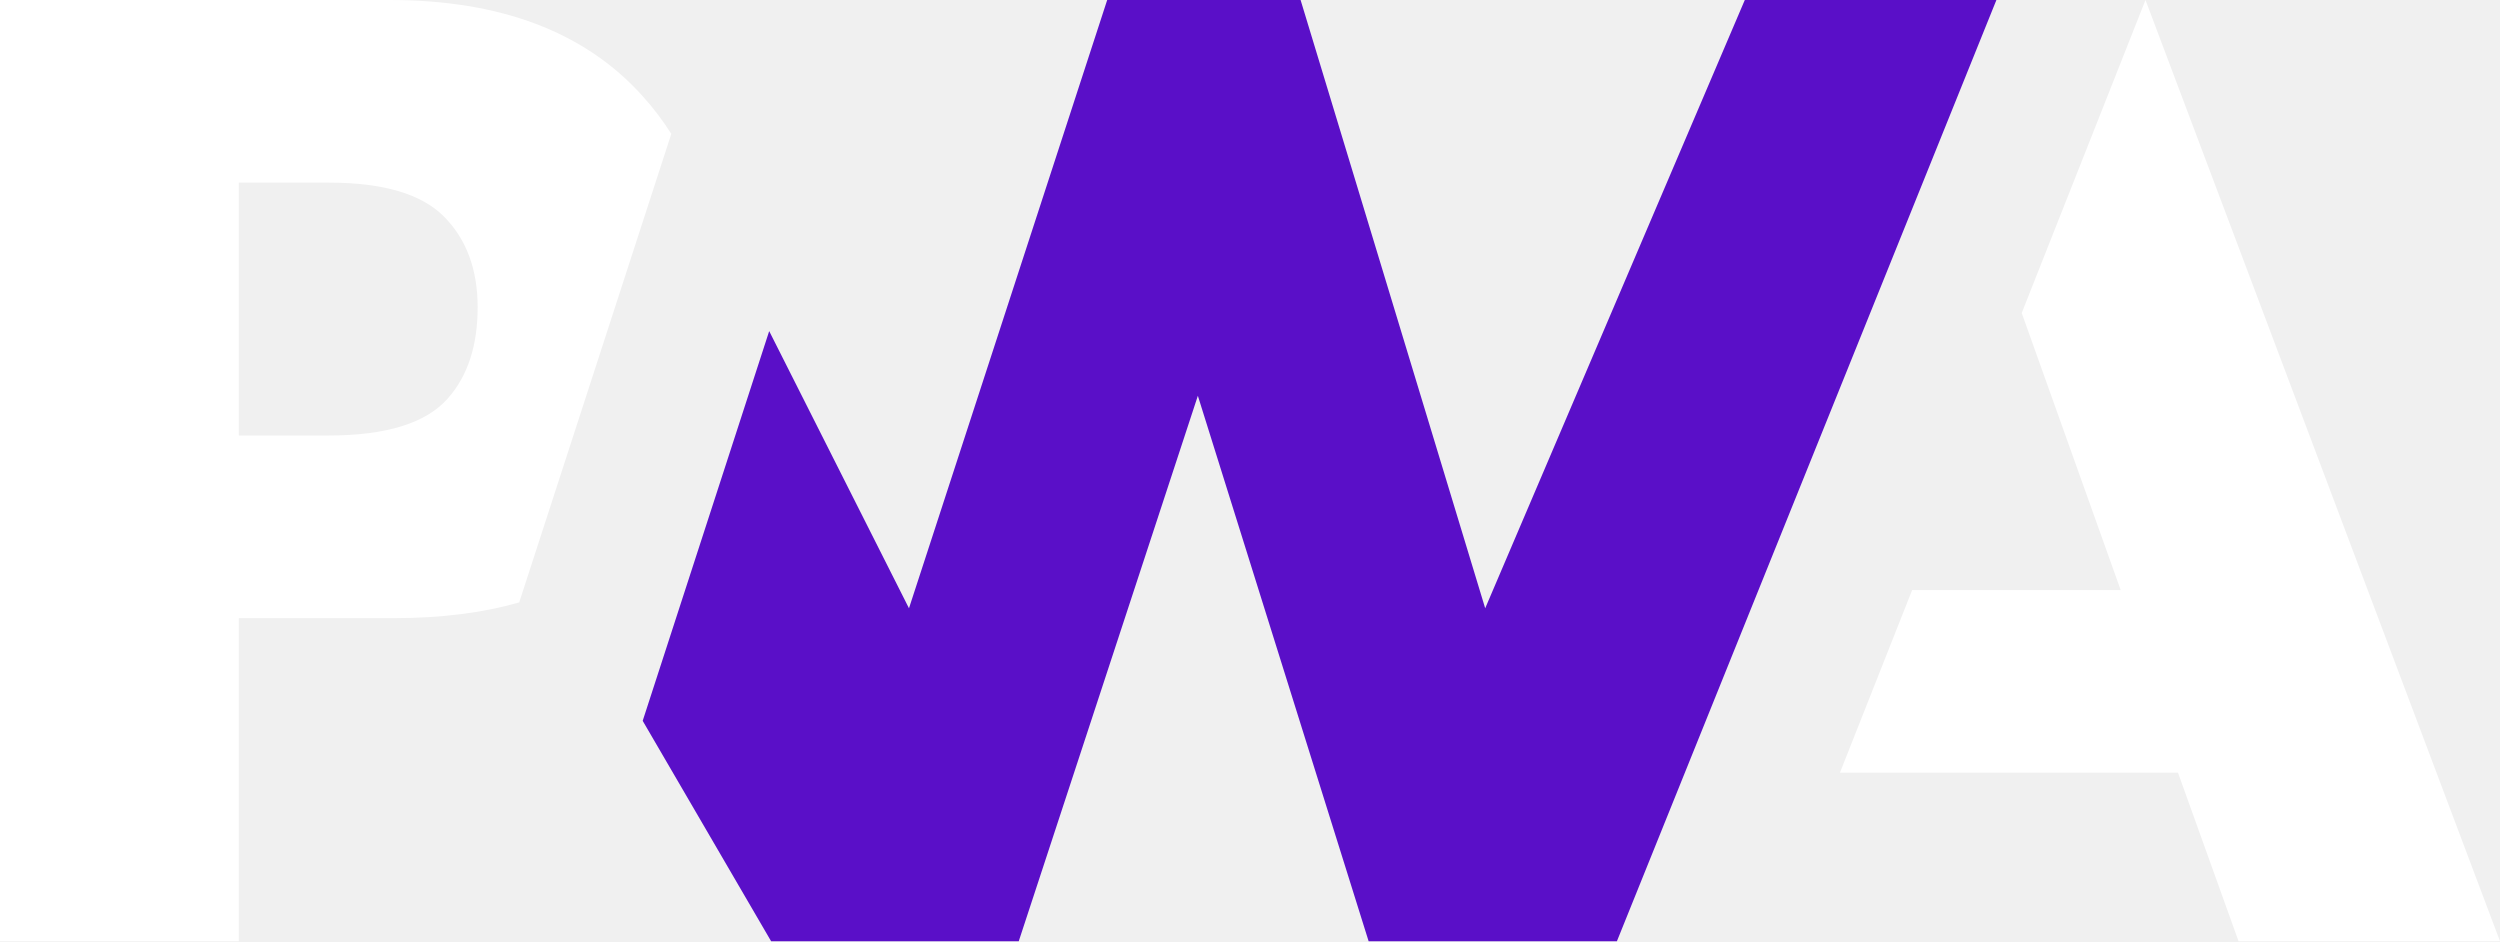
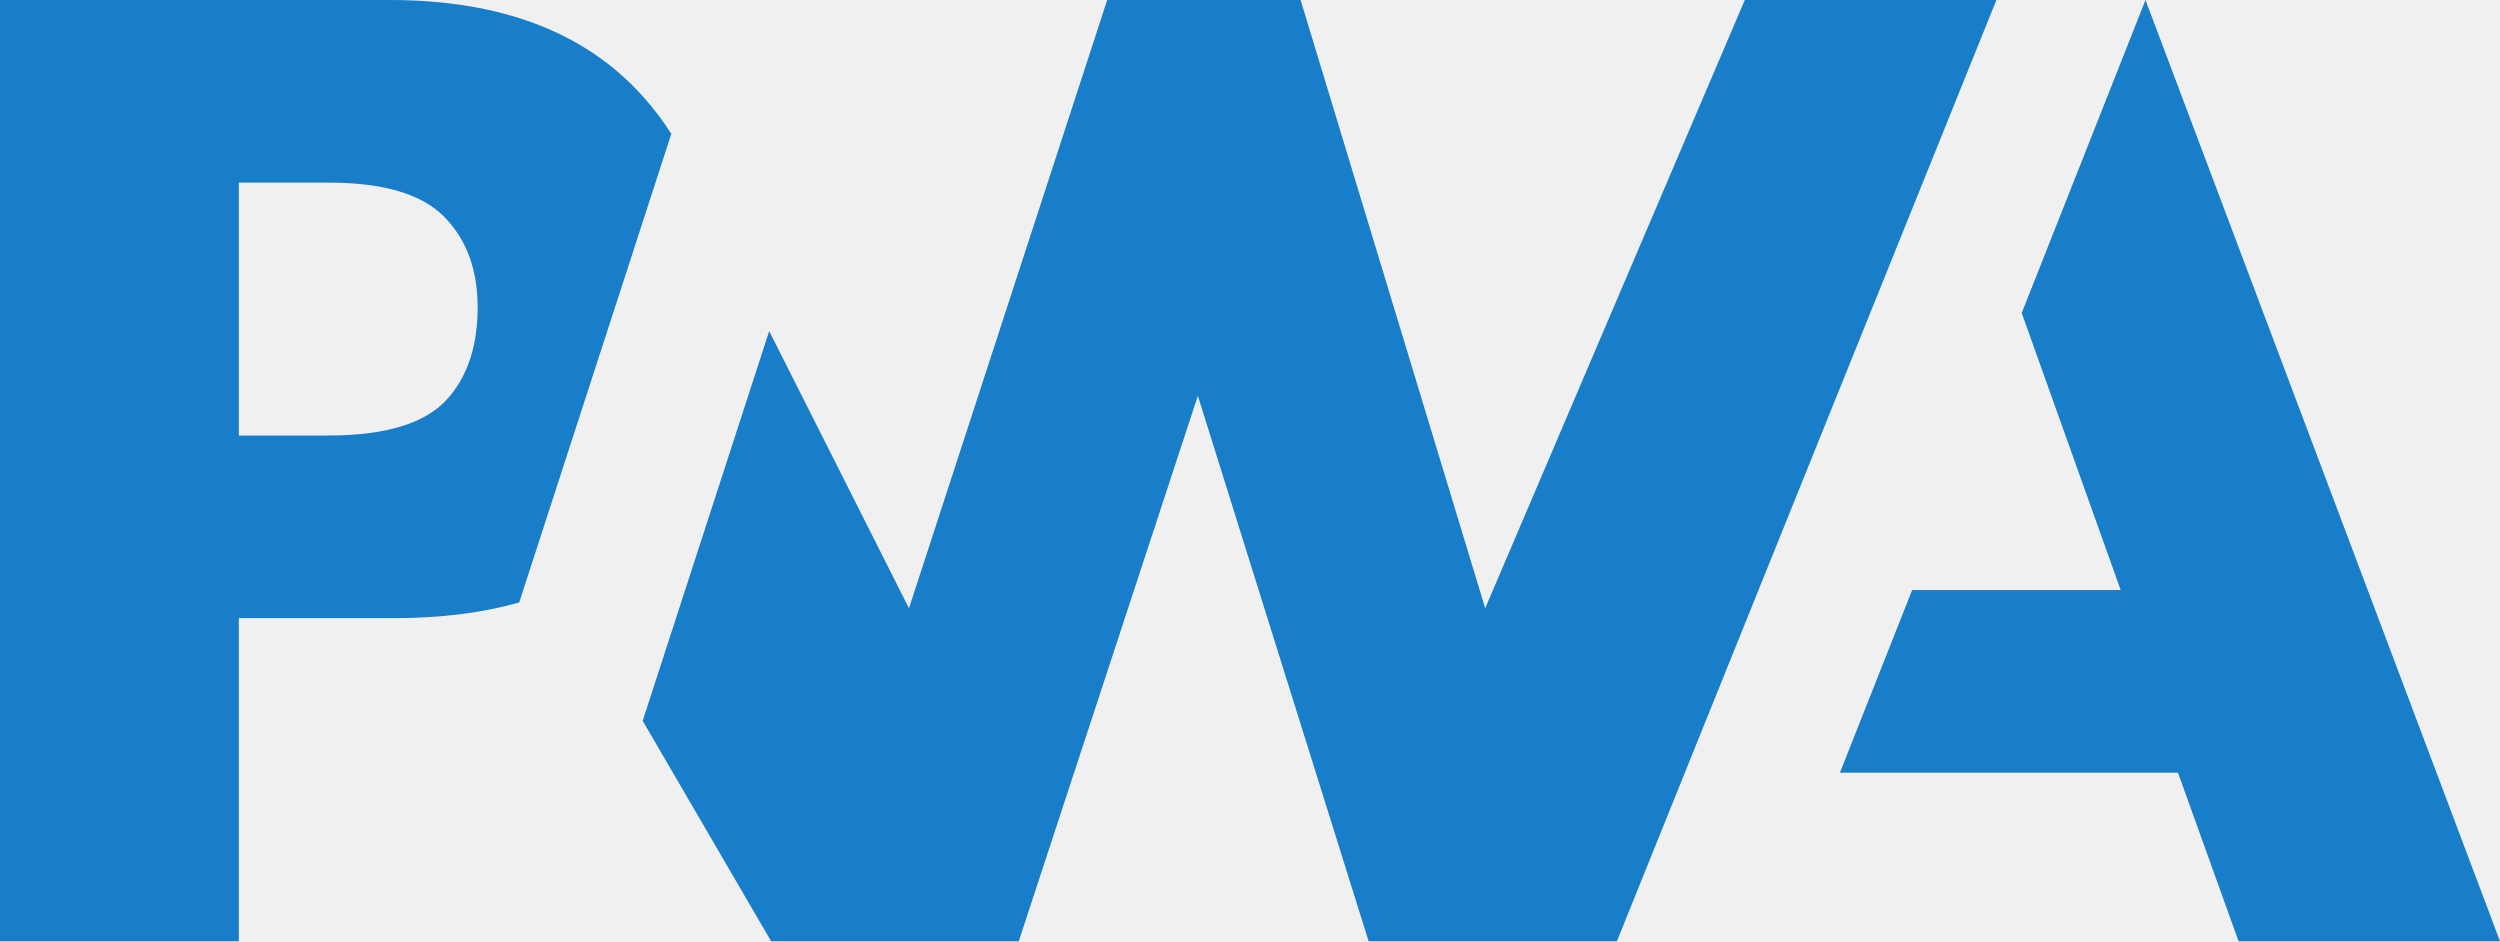
<svg xmlns="http://www.w3.org/2000/svg" width="1952" height="734.935" baseProfile="full" enable-background="new 0 0 1952 734.93" version="1.1" viewBox="0 0 1952 734.93" xml:space="preserve">
  <g>
-     <path fill="#FFF" fill-opacity="1" stroke-linejoin="round" stroke-width=".2" d="M 1436.62,603.304L 1493.01,460.705L 1655.83,460.705L 1578.56,244.39L 1675.2,0.001L 1952,734.933L 1747.87,734.933L 1700.57,603.304L 1436.62,603.304 Z" />
-     <path fill="#5A0FC8" fill-opacity="1" stroke-linejoin="round" stroke-width=".2" d="M 1262.47,734.935L 1558.79,0.002L 1362.34,0.003L 1159.64,474.933L 1015.5,0.004L 864.499,0.004L 709.731,474.933L 600.585,258.517L 501.812,562.819L 602.096,734.935L 795.427,734.935L 935.284,309.025L 1068.63,734.935L 1262.47,734.935 Z" />
-     <path fill="#FFF" fill-opacity="1" stroke-linejoin="round" stroke-width=".2" d="M 186.476,482.643L 307.479,482.643C 344.133,482.643 376.772,478.552 405.396,470.37L 436.689,373.962L 524.148,104.516C 517.484,93.954 509.876,83.967 501.324,74.557C 456.419,24.852 390.719,0 304.222,0L -3.8147e-006,0L -3.8147e-006,734.933L 186.476,734.933L 186.476,482.643 Z M 346.642,169.079C 364.182,186.732 372.951,210.355 372.951,239.95C 372.951,269.772 365.238,293.424 349.813,310.906C 332.903,330.331 301.766,340.043 256.404,340.043L 186.476,340.043L 186.476,142.598L 256.918,142.598C 299.195,142.598 329.103,151.425 346.642,169.079 Z" />
+     <path fill="rgba(0, 113, 197, 0.9)" fill-opacity="1" stroke-linejoin="round" stroke-width=".2" d="M 1436.62,603.304L 1493.01,460.705L 1655.83,460.705L 1578.56,244.39L 1675.2,0.001L 1952,734.933L 1747.87,734.933L 1700.57,603.304L 1436.62,603.304 Z" />
+     <path fill="rgba(0, 113, 197, 0.9)" fill-opacity="1" stroke-linejoin="round" stroke-width=".2" d="M 1262.47,734.935L 1558.79,0.002L 1362.34,0.003L 1159.64,474.933L 1015.5,0.004L 864.499,0.004L 709.731,474.933L 600.585,258.517L 501.812,562.819L 602.096,734.935L 795.427,734.935L 935.284,309.025L 1068.63,734.935L 1262.47,734.935 Z" />
+     <path fill="rgba(0, 113, 197, 0.9)" fill-opacity="1" stroke-linejoin="round" stroke-width=".2" d="M 186.476,482.643L 307.479,482.643C 344.133,482.643 376.772,478.552 405.396,470.37L 436.689,373.962L 524.148,104.516C 517.484,93.954 509.876,83.967 501.324,74.557C 456.419,24.852 390.719,0 304.222,0L -3.8147e-006,0L -3.8147e-006,734.933L 186.476,734.933L 186.476,482.643 Z M 346.642,169.079C 364.182,186.732 372.951,210.355 372.951,239.95C 372.951,269.772 365.238,293.424 349.813,310.906C 332.903,330.331 301.766,340.043 256.404,340.043L 186.476,340.043L 186.476,142.598L 256.918,142.598C 299.195,142.598 329.103,151.425 346.642,169.079 Z" />
  </g>
</svg>
